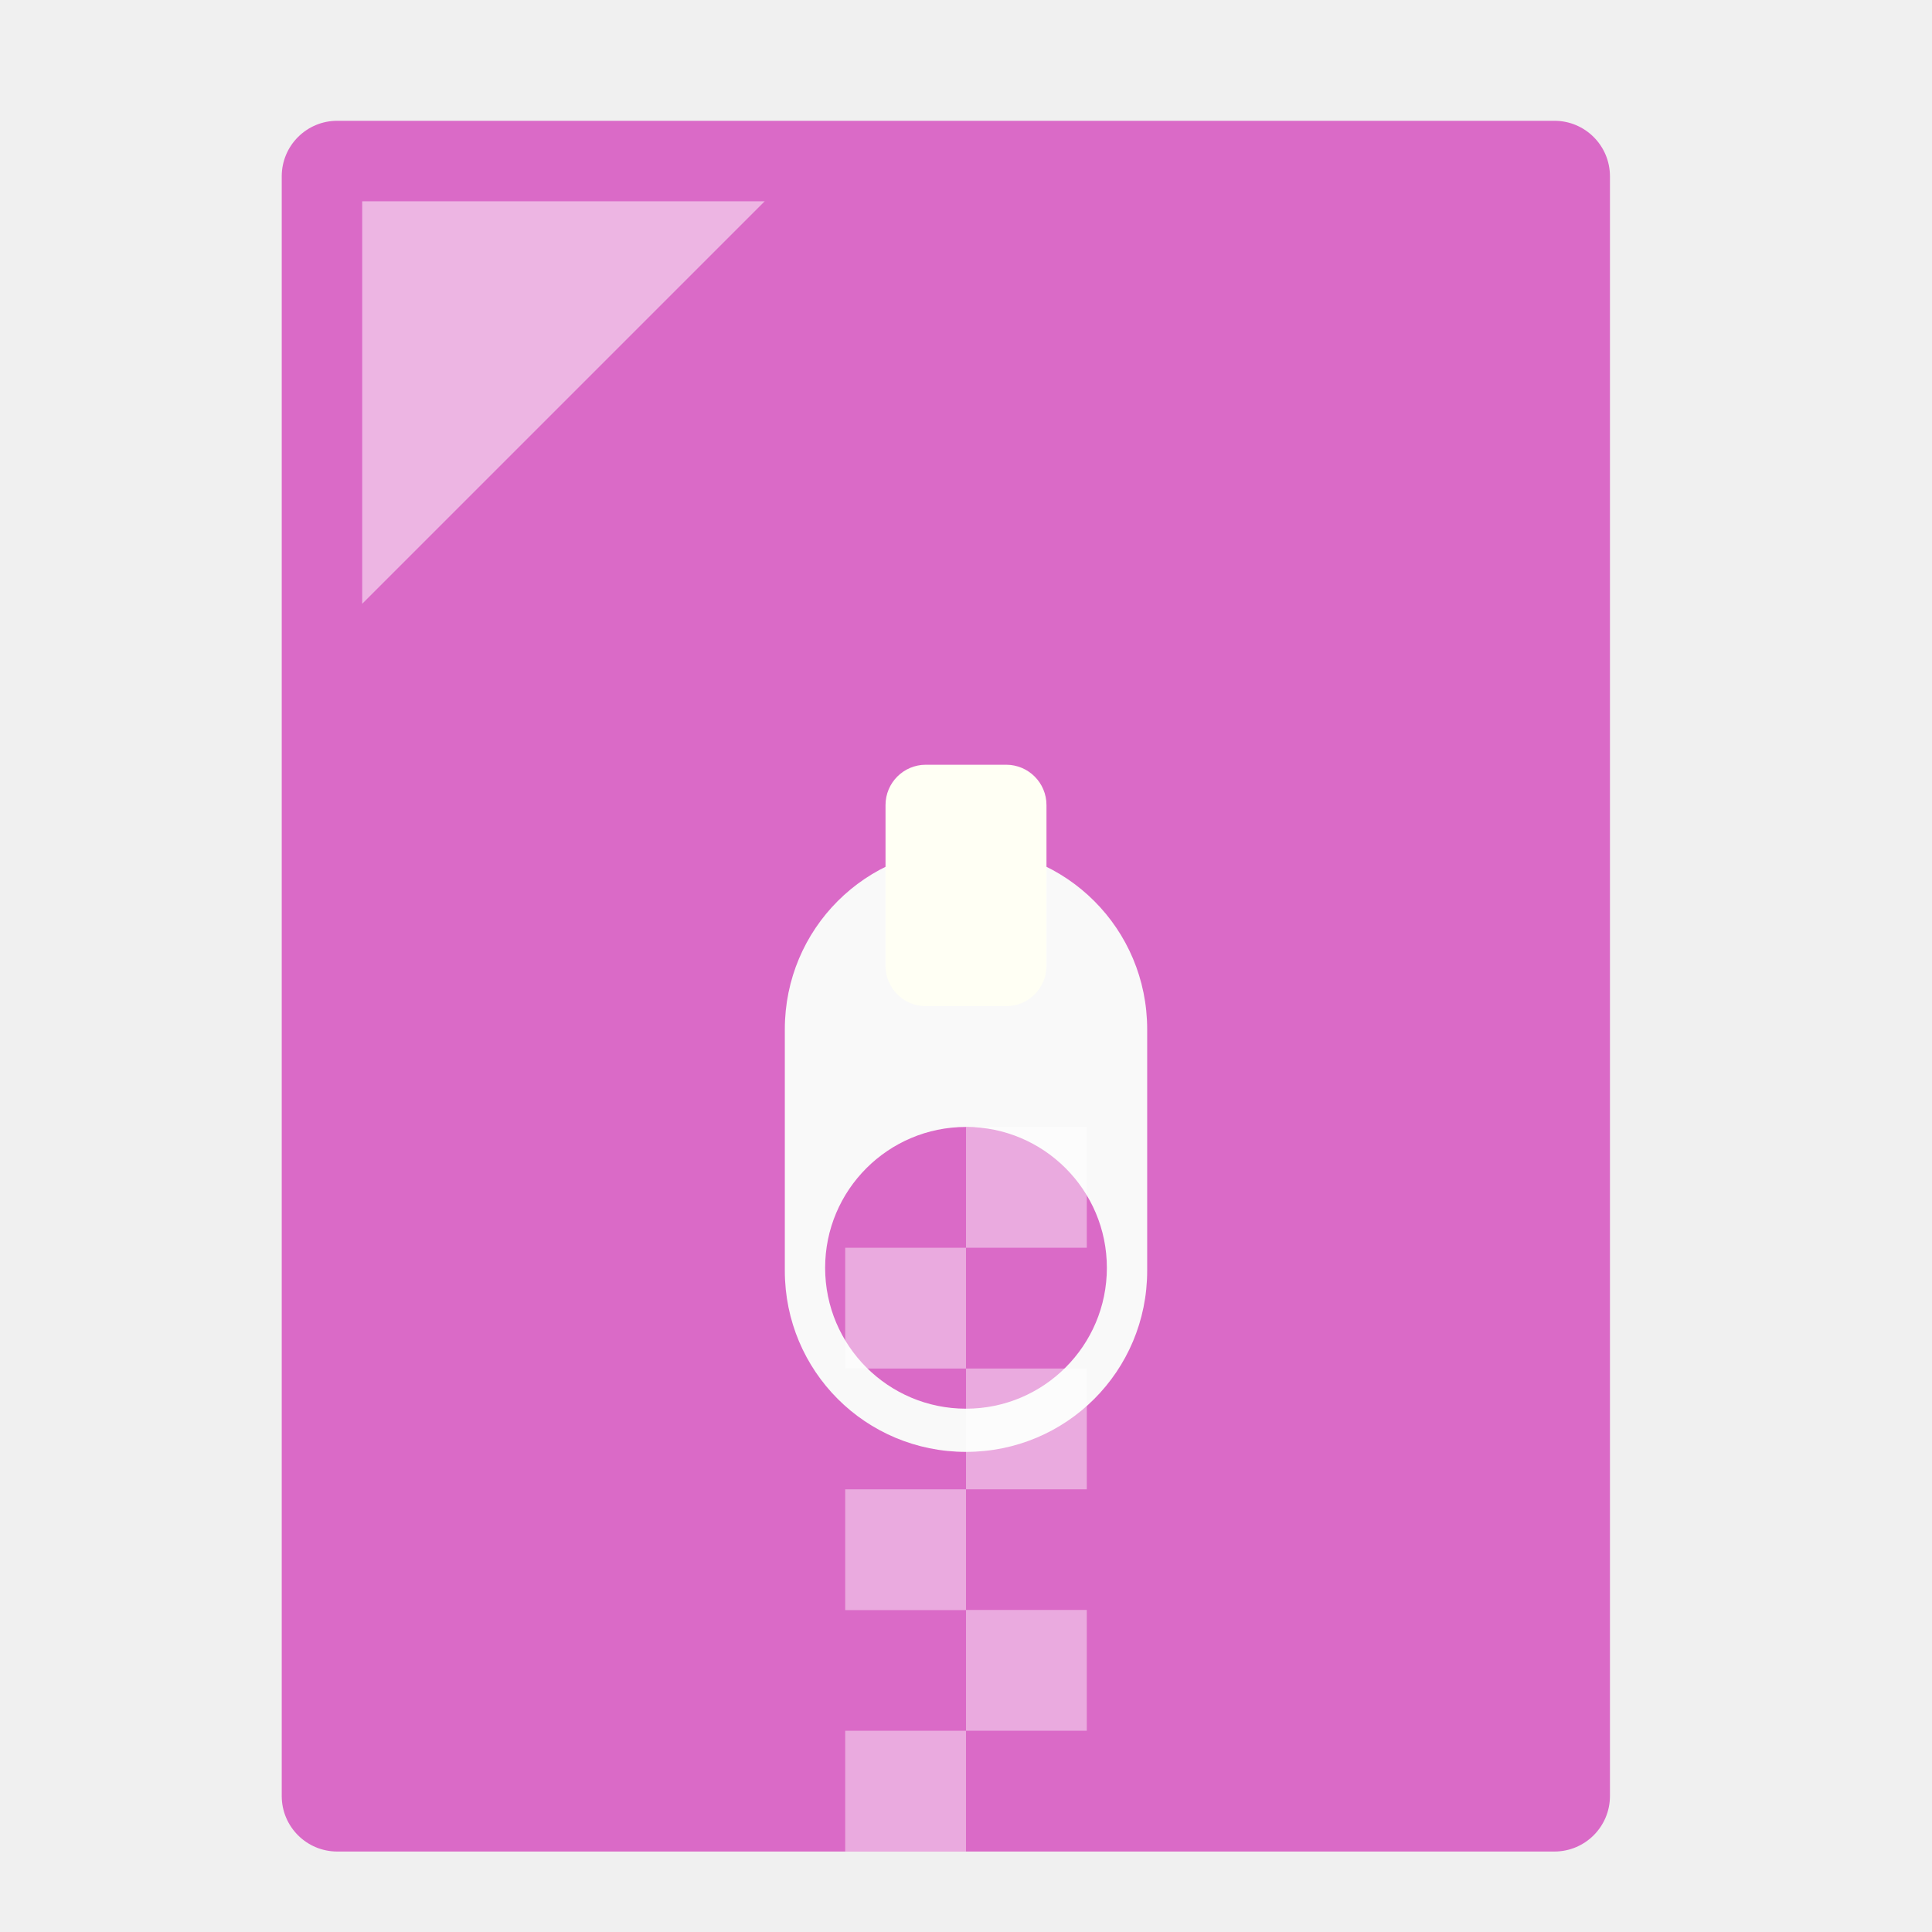
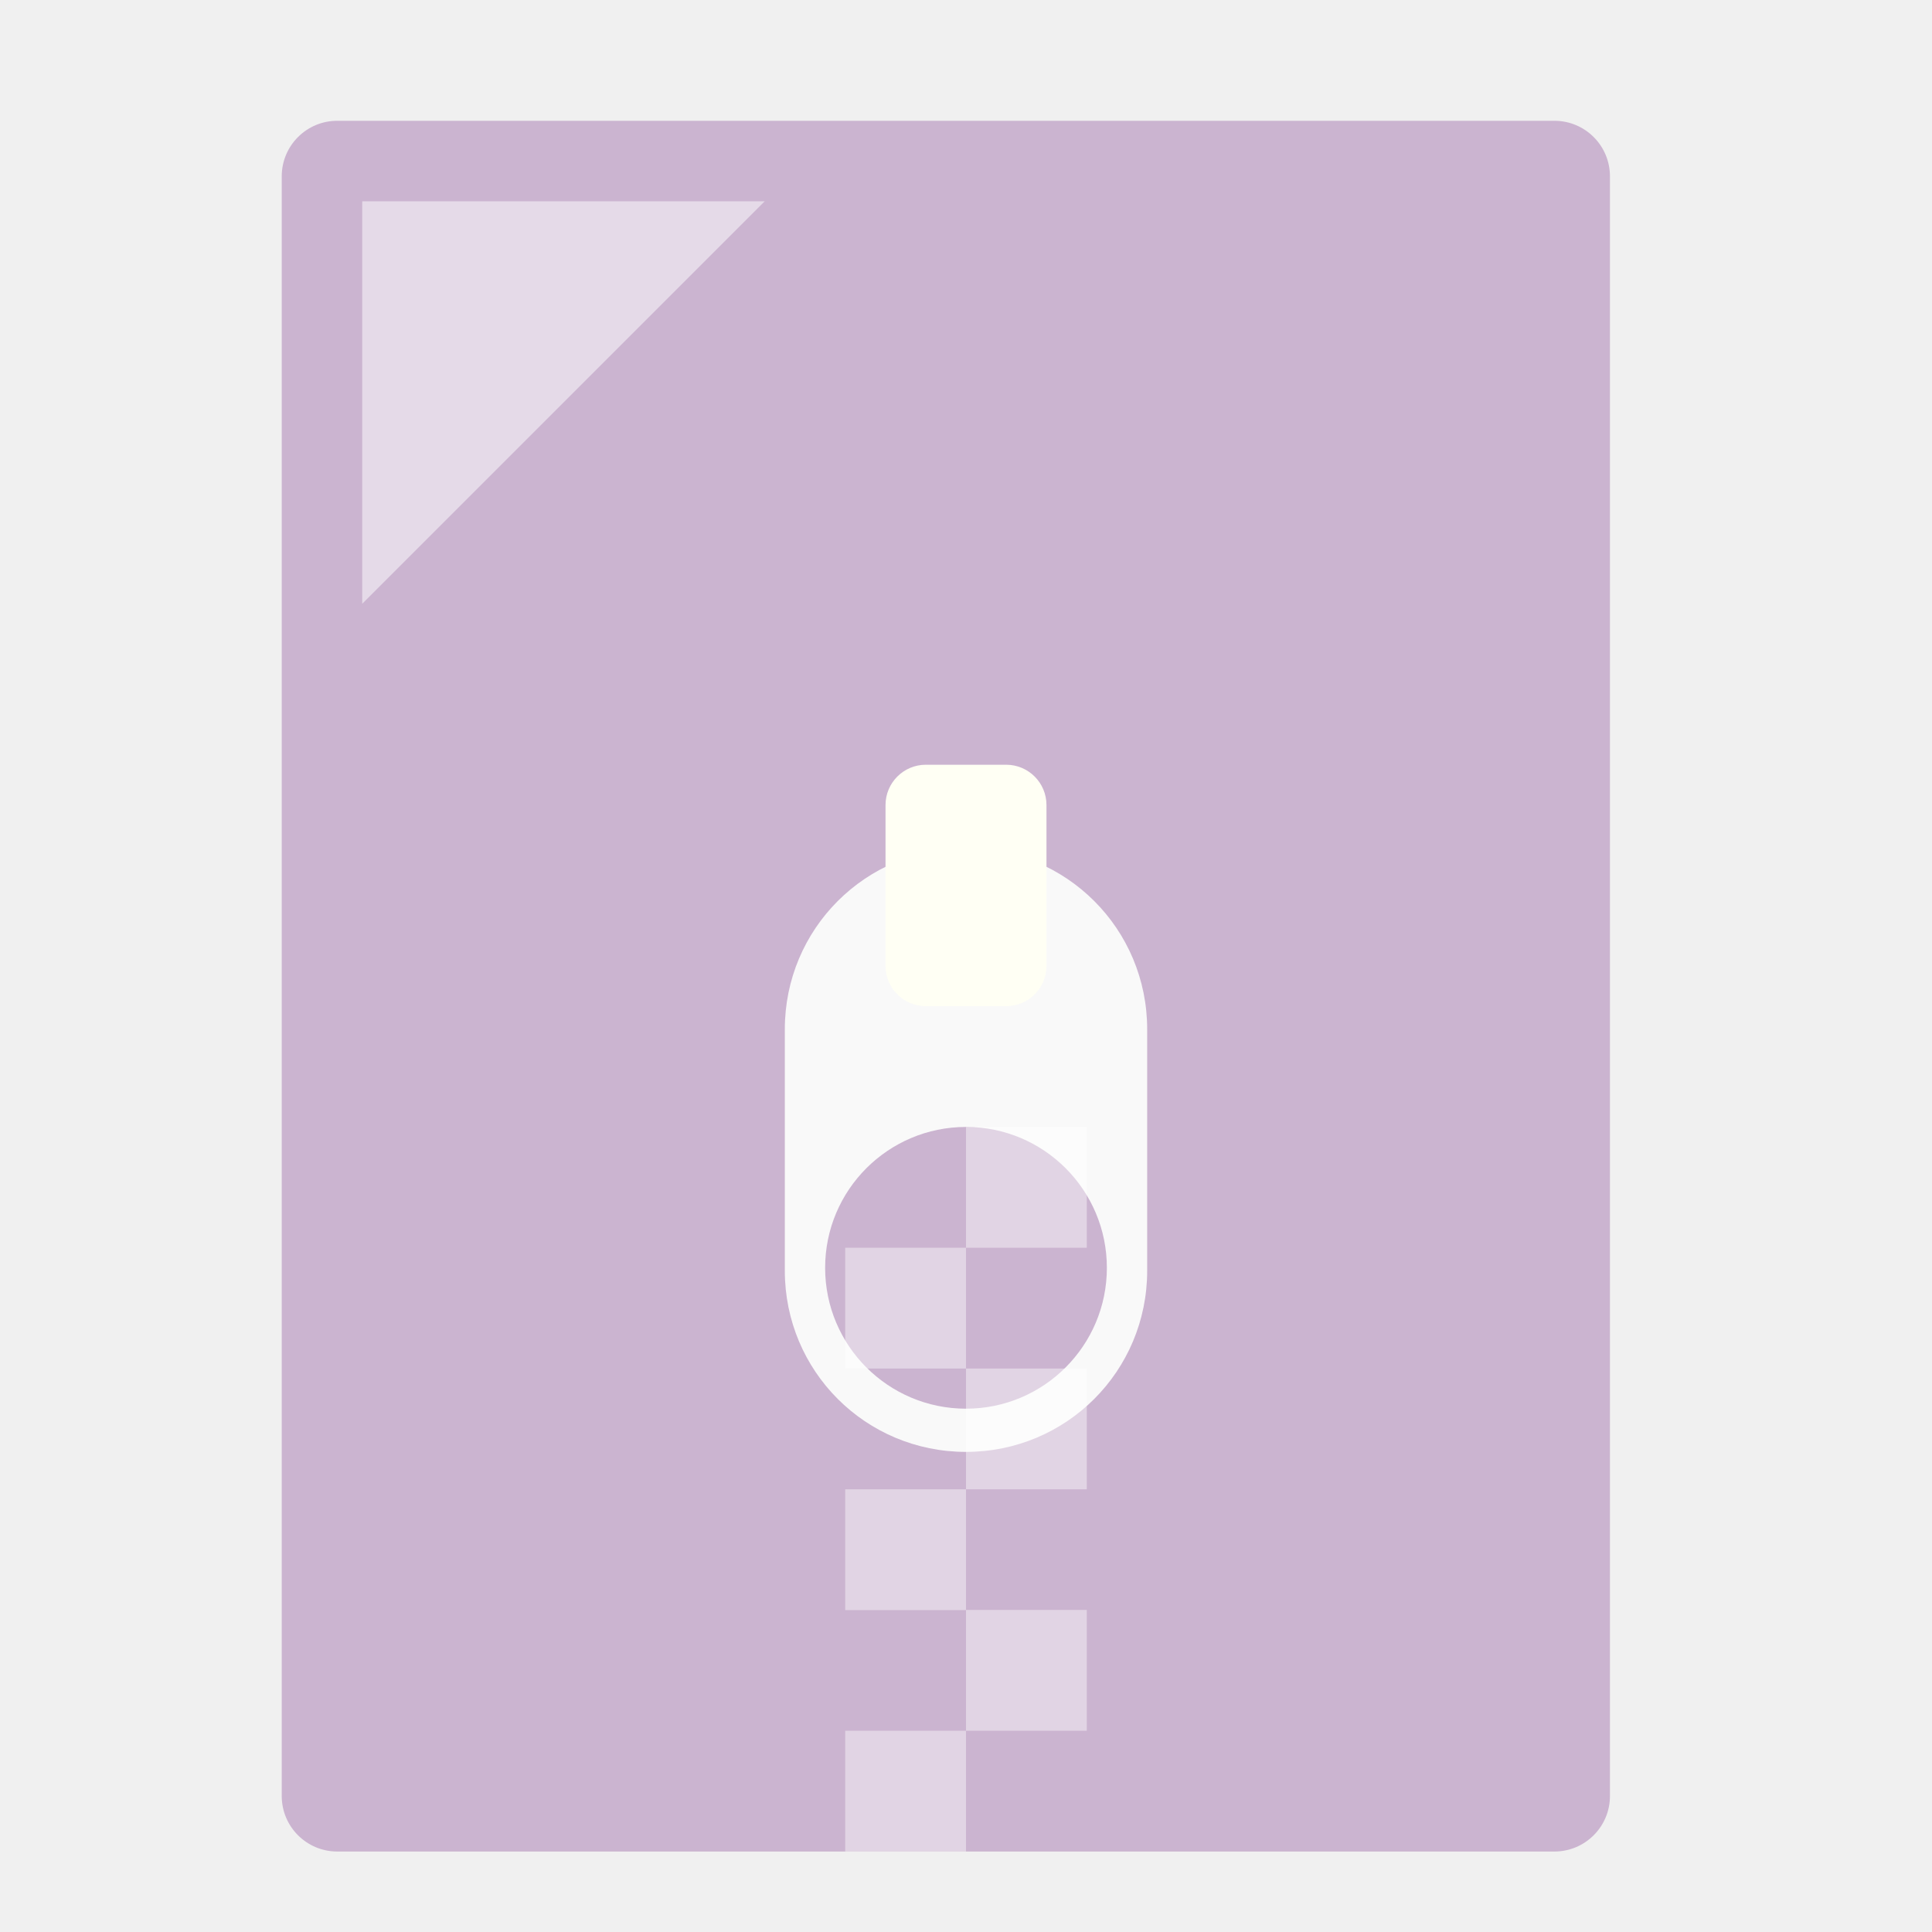
<svg xmlns="http://www.w3.org/2000/svg" width="48" height="48" viewBox="0 0 12.7 12.7" version="1.1" id="svg8">
  <defs id="defs2" />
  <g id="layer1" transform="translate(0,-284.3)">
-     <rect style="opacity:1;fill:#da6ac7;fill-opacity:1;fill-rule:nonzero;stroke:none;stroke-width:0.292;stroke-linecap:round;stroke-linejoin:miter;stroke-miterlimit:4;stroke-dasharray:none;stroke-dashoffset:0;stroke-opacity:0.88" id="rect817" width="8.731" height="11.377" x="1.852" y="285.094" ry="0.365" />
+     <rect style="opacity:1;fill:#cbb4d0;fill-opacity:1;fill-rule:nonzero;stroke:none;stroke-width:0.292;stroke-linecap:round;stroke-linejoin:miter;stroke-miterlimit:4;stroke-dasharray:none;stroke-dashoffset:0;stroke-opacity:0.88" id="rect817" width="8.731" height="11.377" x="1.852" y="285.094" ry="0.365" />
    <path style="fill:#ffffff;fill-opacity:0.5;fill-rule:evenodd;stroke:none;stroke-width:0.073px;stroke-linecap:butt;stroke-linejoin:miter;stroke-opacity:1" d="M 2.381,285.623 H 5.027 L 2.381,288.269 Z" id="path819" />
    <path style="opacity:1;fill:#f9f9f9;fill-opacity:1;fill-rule:nonzero;stroke:none;stroke-width:0.5;stroke-linecap:round;stroke-linejoin:miter;stroke-miterlimit:4;stroke-dasharray:none;stroke-dashoffset:0;stroke-opacity:0.975" d="m 6.35,289.875 c -0.66,0 -1.191,0.531 -1.191,1.191 v 1.587 c 0,0.66 0.531,1.191 1.191,1.191 0.66,0 1.191,-0.531 1.191,-1.191 v -1.587 c 0,-0.66 -0.531,-1.191 -1.191,-1.191 z m 0,1.833 a 0.926,0.926 0 0 1 0.926,0.926 0.926,0.926 0 0 1 -0.926,0.926 0.926,0.926 0 0 1 -0.926,-0.926 0.926,0.926 0 0 1 0.926,-0.926 z" id="rect1024" />
    <rect style="opacity:1;fill:#ffffff;fill-opacity:0.426;fill-rule:nonzero;stroke:none;stroke-width:0.5;stroke-linecap:round;stroke-linejoin:miter;stroke-miterlimit:4;stroke-dasharray:none;stroke-dashoffset:0;stroke-opacity:0.975" id="rect1031" width="0.794" height="0.794" x="5.556" y="292.502" />
    <rect y="291.708" x="6.35" height="0.794" width="0.794" id="rect1033" style="opacity:1;fill:#ffffff;fill-opacity:0.426;fill-rule:nonzero;stroke:none;stroke-width:0.5;stroke-linecap:round;stroke-linejoin:miter;stroke-miterlimit:4;stroke-dasharray:none;stroke-dashoffset:0;stroke-opacity:0.975" />
    <rect style="opacity:1;fill:#ffffff;fill-opacity:0.426;fill-rule:nonzero;stroke:none;stroke-width:0.5;stroke-linecap:round;stroke-linejoin:miter;stroke-miterlimit:4;stroke-dasharray:none;stroke-dashoffset:0;stroke-opacity:0.975" id="rect1035" width="0.794" height="0.794" x="6.35" y="293.296" />
    <rect y="294.09" x="5.556" height="0.794" width="0.794" id="rect1037" style="opacity:1;fill:#ffffff;fill-opacity:0.426;fill-rule:nonzero;stroke:none;stroke-width:0.5;stroke-linecap:round;stroke-linejoin:miter;stroke-miterlimit:4;stroke-dasharray:none;stroke-dashoffset:0;stroke-opacity:0.975" />
    <rect style="opacity:1;fill:#ffffff;fill-opacity:0.426;fill-rule:nonzero;stroke:none;stroke-width:0.5;stroke-linecap:round;stroke-linejoin:miter;stroke-miterlimit:4;stroke-dasharray:none;stroke-dashoffset:0;stroke-opacity:0.975" id="rect1039" width="0.794" height="0.794" x="6.35" y="294.883" />
    <rect y="295.677" x="5.556" height="0.794" width="0.794" id="rect1041" style="opacity:1;fill:#ffffff;fill-opacity:0.426;fill-rule:nonzero;stroke:none;stroke-width:0.5;stroke-linecap:round;stroke-linejoin:miter;stroke-miterlimit:4;stroke-dasharray:none;stroke-dashoffset:0;stroke-opacity:0.975" />
    <rect style="opacity:1;fill:#fffff4;fill-opacity:1;fill-rule:nonzero;stroke:none;stroke-width:0.5;stroke-linecap:round;stroke-linejoin:miter;stroke-miterlimit:4;stroke-dasharray:none;stroke-dashoffset:0;stroke-opacity:0.975" id="rect1062" width="1.058" height="1.587" x="5.821" y="289.327" ry="0.265" />
  </g>
</svg>
